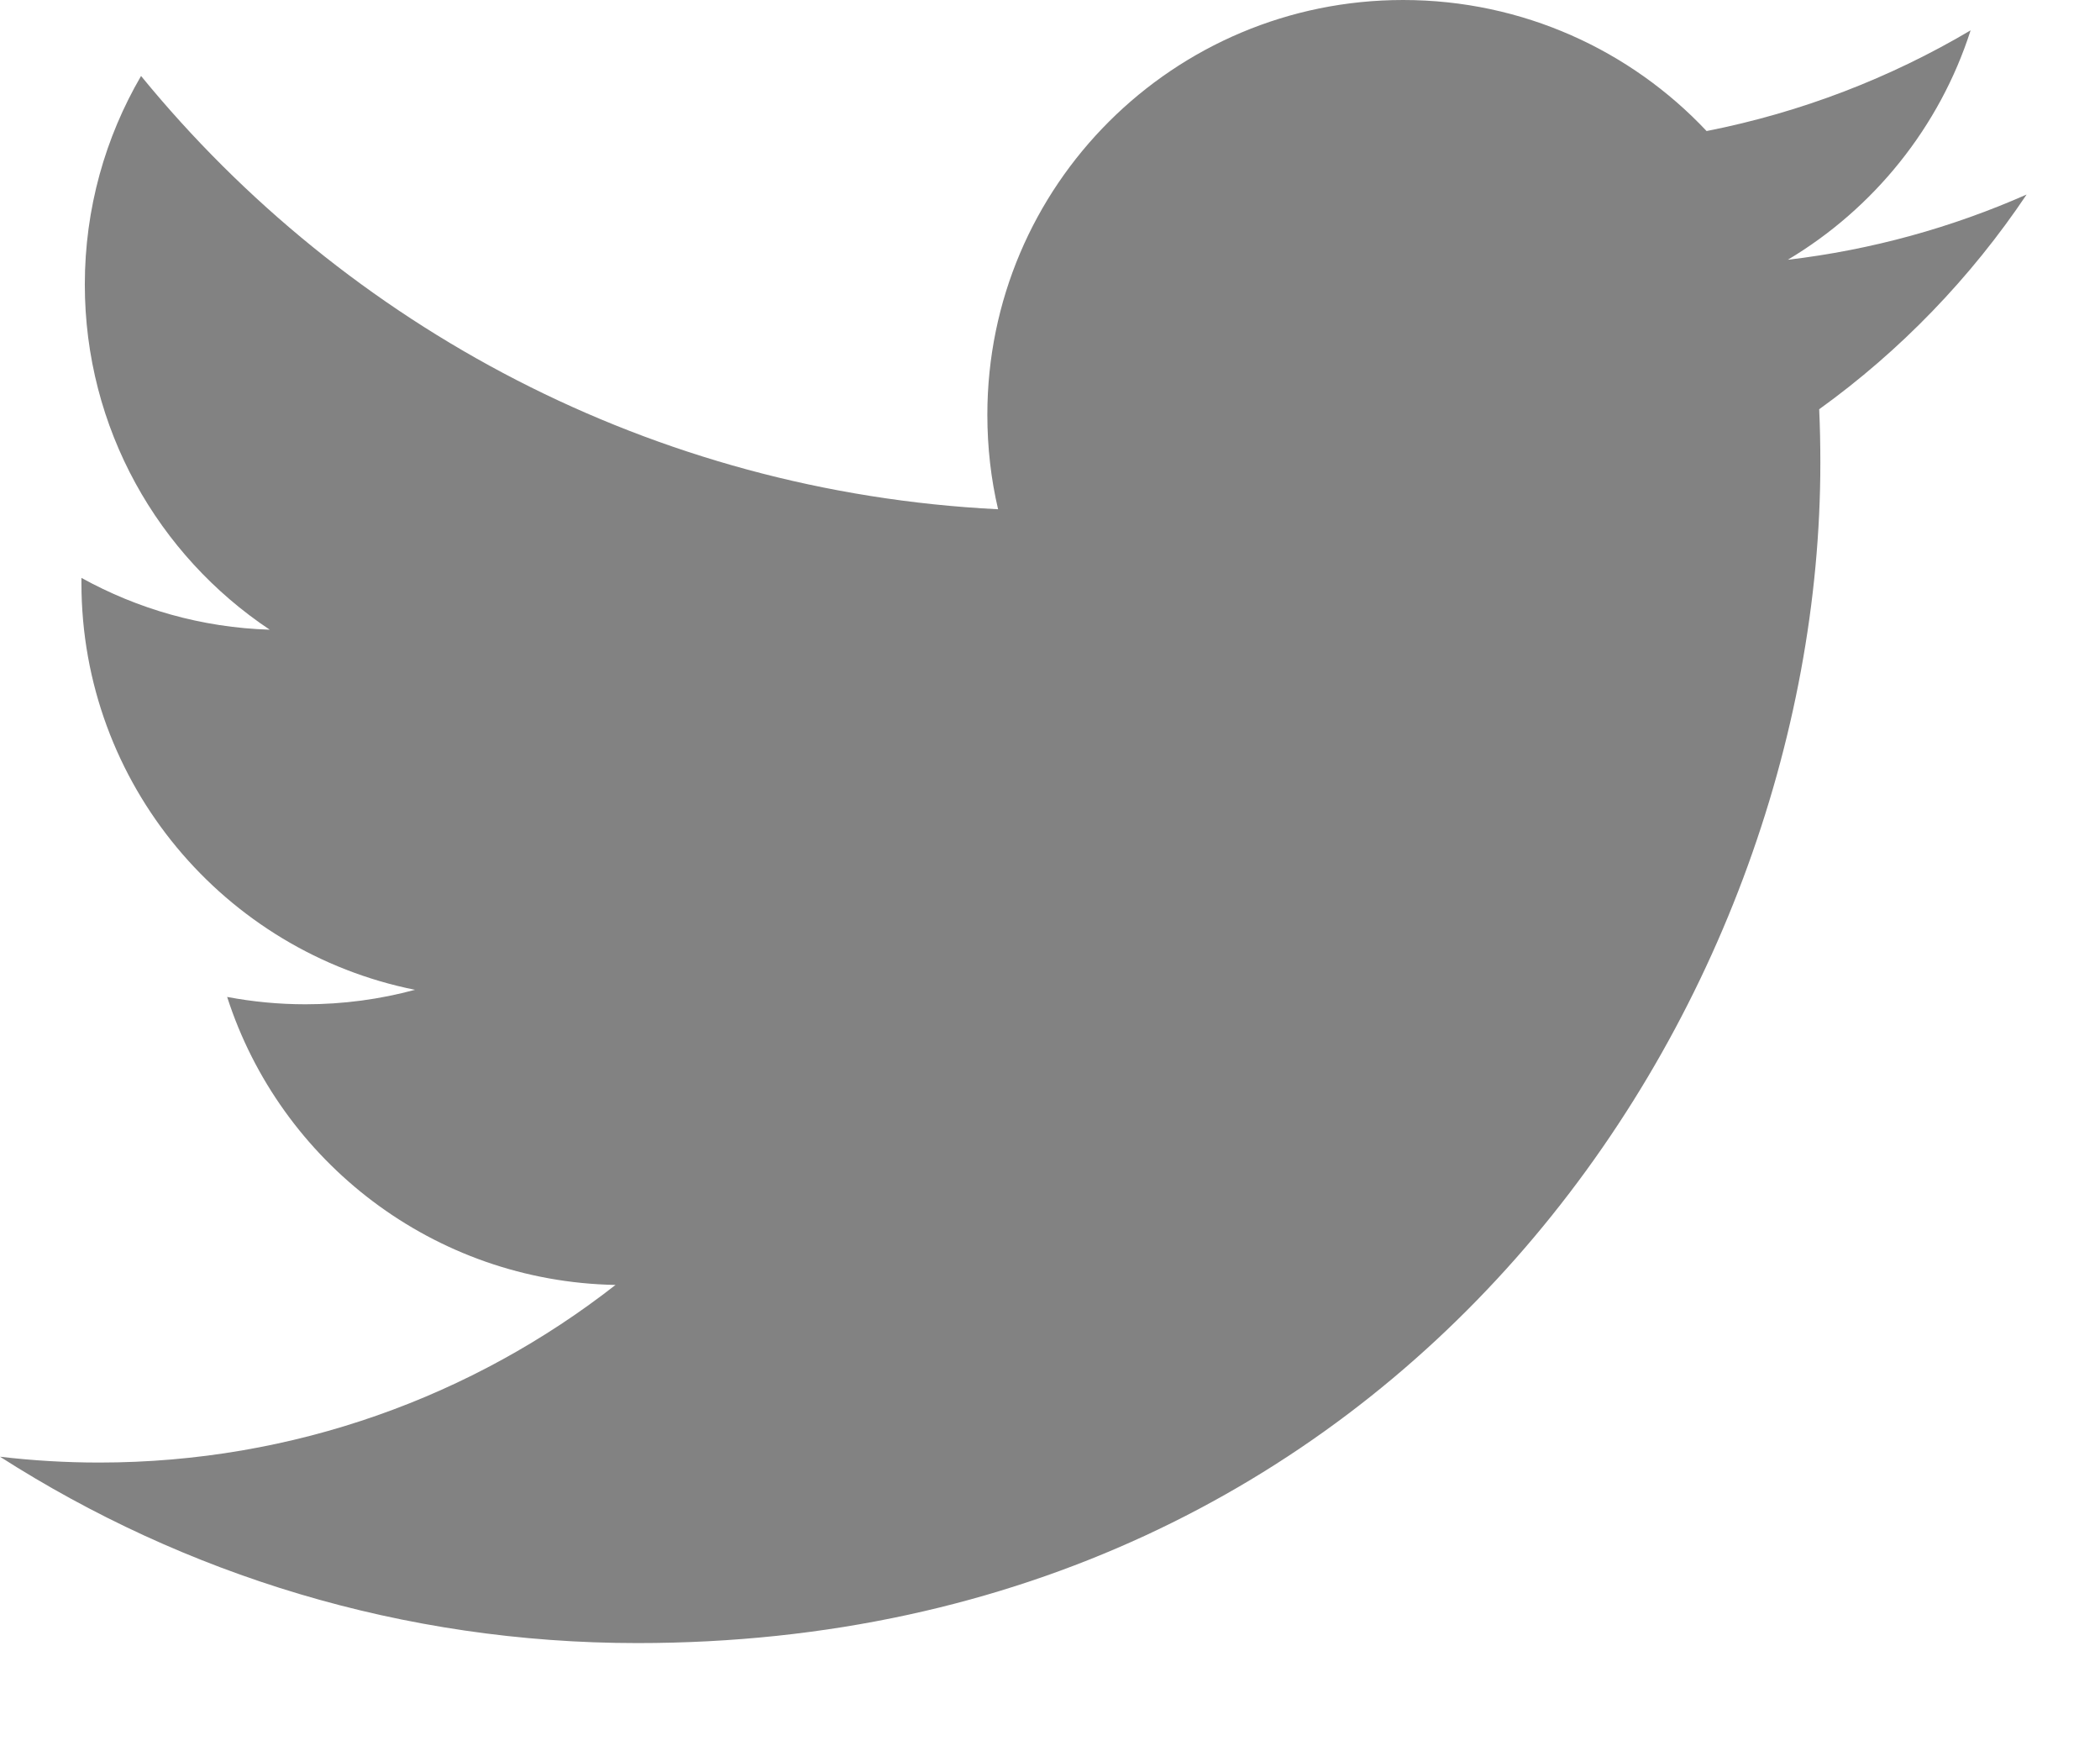
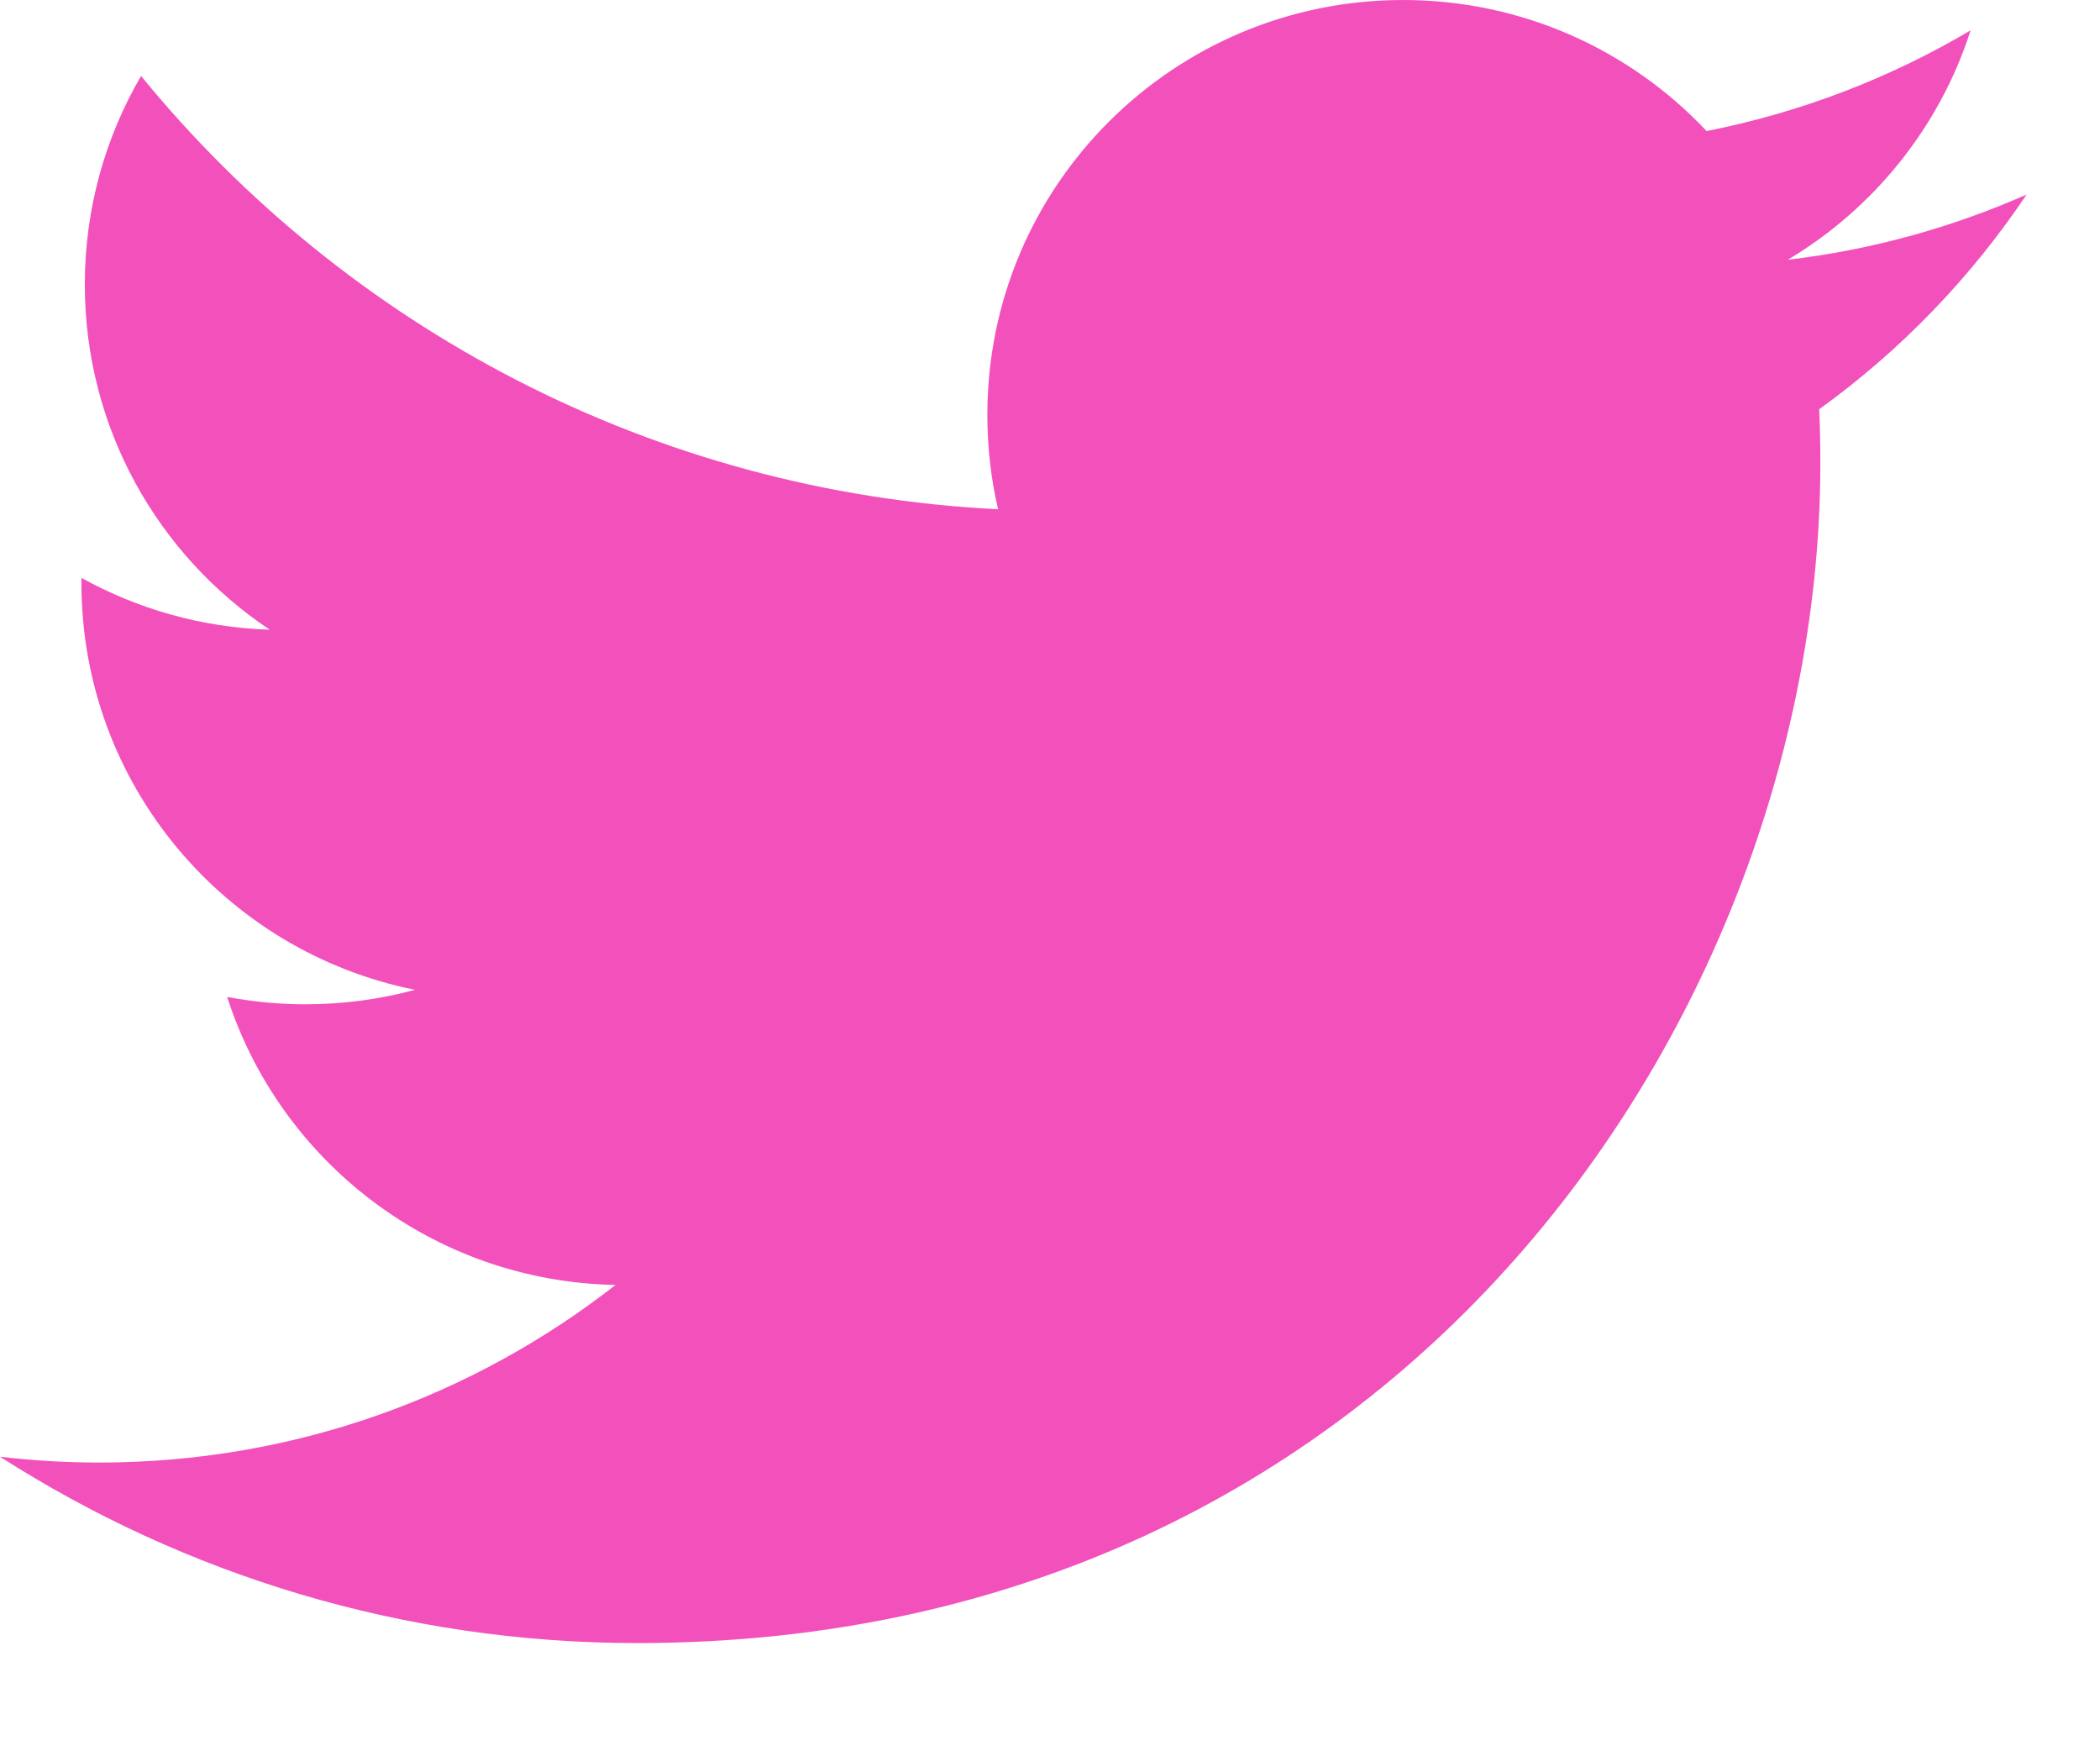
<svg xmlns="http://www.w3.org/2000/svg" width="18" height="15" viewBox="0 0 18 15" fill="none">
-   <path d="M17.371 1.667C16.732 1.949 16.045 2.141 15.324 2.226C16.06 1.787 16.625 1.09 16.891 0.26C16.203 0.667 15.44 0.963 14.628 1.123C13.978 0.432 13.052 0 12.027 0C10.058 0 8.463 1.591 8.463 3.554C8.463 3.833 8.494 4.104 8.555 4.364C5.593 4.216 2.967 2.801 1.209 0.651C0.903 1.176 0.727 1.786 0.727 2.438C0.727 3.671 1.356 4.759 2.312 5.396C1.728 5.378 1.179 5.218 0.698 4.952C0.698 4.966 0.698 4.981 0.698 4.996C0.698 6.719 1.926 8.155 3.557 8.482C3.257 8.563 2.943 8.606 2.618 8.606C2.388 8.606 2.165 8.584 1.947 8.543C2.401 9.955 3.717 10.982 5.276 11.011C4.057 11.964 2.52 12.533 0.85 12.533C0.563 12.533 0.279 12.516 0 12.483C1.577 13.492 3.45 14.08 5.463 14.08C12.018 14.08 15.603 8.664 15.603 3.967C15.603 3.812 15.6 3.659 15.593 3.507C16.289 3.006 16.893 2.38 17.371 1.667Z" fill="#828282" />
+   <path d="M17.371 1.667C16.732 1.949 16.045 2.141 15.324 2.226C16.06 1.787 16.625 1.09 16.891 0.26C16.203 0.667 15.44 0.963 14.628 1.123C13.978 0.432 13.052 0 12.027 0C10.058 0 8.463 1.591 8.463 3.554C8.463 3.833 8.494 4.104 8.555 4.364C5.593 4.216 2.967 2.801 1.209 0.651C0.903 1.176 0.727 1.786 0.727 2.438C0.727 3.671 1.356 4.759 2.312 5.396C1.728 5.378 1.179 5.218 0.698 4.952C0.698 4.966 0.698 4.981 0.698 4.996C0.698 6.719 1.926 8.155 3.557 8.482C3.257 8.563 2.943 8.606 2.618 8.606C2.388 8.606 2.165 8.584 1.947 8.543C2.401 9.955 3.717 10.982 5.276 11.011C4.057 11.964 2.52 12.533 0.85 12.533C0.563 12.533 0.279 12.516 0 12.483C1.577 13.492 3.45 14.08 5.463 14.08C12.018 14.08 15.603 8.664 15.603 3.967C15.603 3.812 15.6 3.659 15.593 3.507C16.289 3.006 16.893 2.38 17.371 1.667Z" fill="#F251BC" />
</svg>
